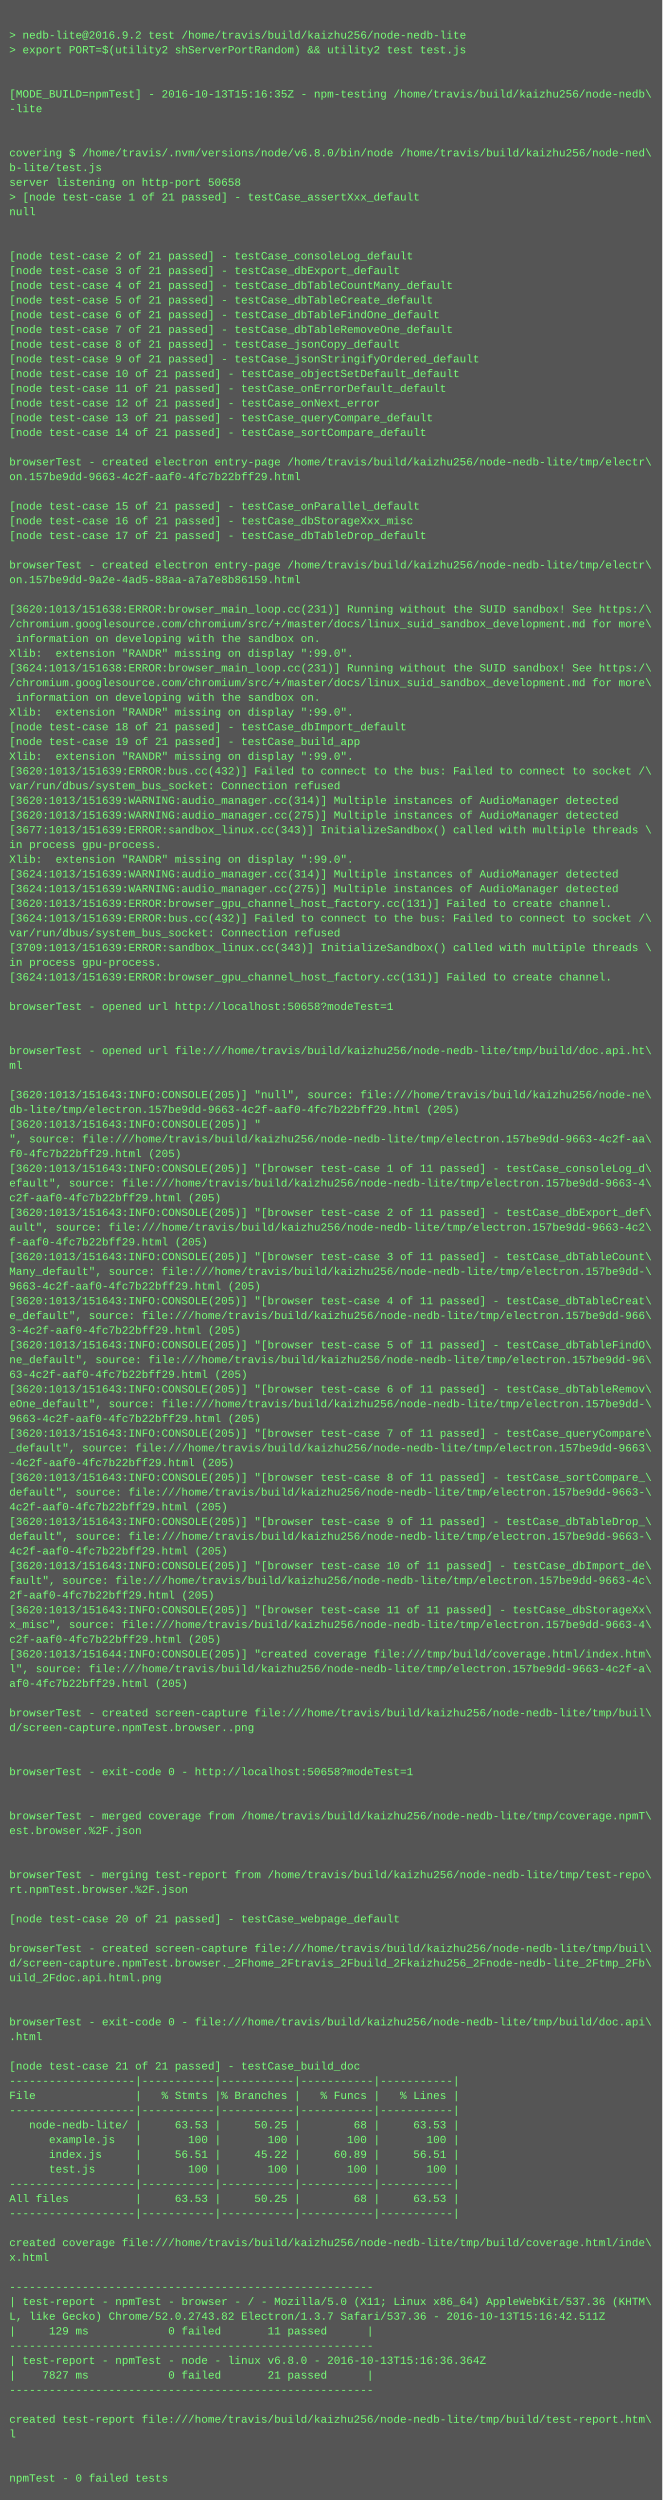
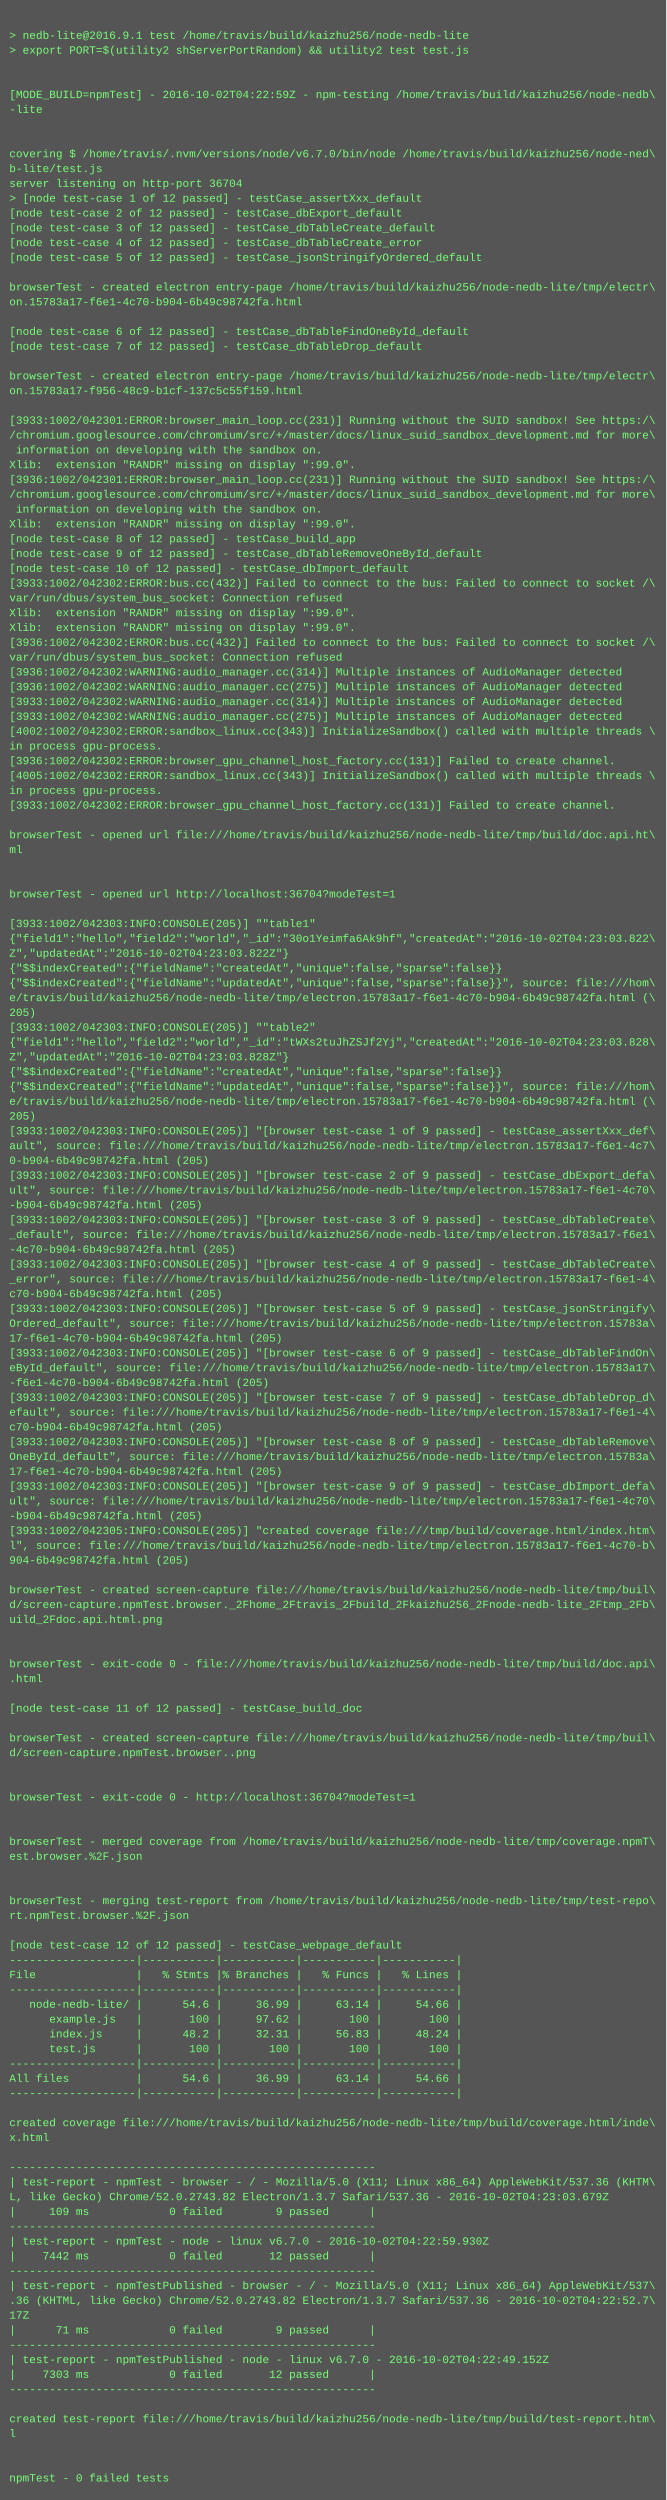
- <svg xmlns="http://www.w3.org/2000/svg" height="2718" width="720">
-   <rect height="2718" fill="#555" width="720" />
+ <svg xmlns="http://www.w3.org/2000/svg" height="2702" width="720">
+   <rect height="2702" fill="#555" width="720" />
  <text fill="#7f7" font-family="Courier New" font-size="12" xml:space="preserve">
    <tspan x="10" y="26" />
-     <tspan x="10" y="42">&gt; nedb-lite@2016.9.2 test /home/travis/build/kaizhu256/node-nedb-lite</tspan>
+     <tspan x="10" y="42">&gt; nedb-lite@2016.9.1 test /home/travis/build/kaizhu256/node-nedb-lite</tspan>
    <tspan x="10" y="58">&gt; export PORT=$(utility2 shServerPortRandom) &amp;&amp; utility2 test test.js</tspan>
    <tspan x="10" y="74" />
    <tspan x="10" y="90" />
-     <tspan x="10" y="106">[MODE_BUILD=npmTest] - 2016-10-13T15:16:35Z - npm-testing /home/travis/build/kaizhu256/node-nedb\</tspan>
+     <tspan x="10" y="106">[MODE_BUILD=npmTest] - 2016-10-02T04:22:59Z - npm-testing /home/travis/build/kaizhu256/node-nedb\</tspan>
    <tspan x="10" y="122">-lite</tspan>
    <tspan x="10" y="138" />
    <tspan x="10" y="154" />
-     <tspan x="10" y="170">covering $ /home/travis/.nvm/versions/node/v6.8.0/bin/node /home/travis/build/kaizhu256/node-ned\</tspan>
+     <tspan x="10" y="170">covering $ /home/travis/.nvm/versions/node/v6.7.0/bin/node /home/travis/build/kaizhu256/node-ned\</tspan>
    <tspan x="10" y="186">b-lite/test.js</tspan>
-     <tspan x="10" y="202">server listening on http-port 50658</tspan>
-     <tspan x="10" y="218">&gt; [node test-case 1 of 21 passed] - testCase_assertXxx_default</tspan>
-     <tspan x="10" y="234">null</tspan>
-     <tspan x="10" y="250" />
-     <tspan x="10" y="266" />
-     <tspan x="10" y="282">[node test-case 2 of 21 passed] - testCase_consoleLog_default</tspan>
-     <tspan x="10" y="298">[node test-case 3 of 21 passed] - testCase_dbExport_default</tspan>
-     <tspan x="10" y="314">[node test-case 4 of 21 passed] - testCase_dbTableCountMany_default</tspan>
-     <tspan x="10" y="330">[node test-case 5 of 21 passed] - testCase_dbTableCreate_default</tspan>
-     <tspan x="10" y="346">[node test-case 6 of 21 passed] - testCase_dbTableFindOne_default</tspan>
-     <tspan x="10" y="362">[node test-case 7 of 21 passed] - testCase_dbTableRemoveOne_default</tspan>
-     <tspan x="10" y="378">[node test-case 8 of 21 passed] - testCase_jsonCopy_default</tspan>
-     <tspan x="10" y="394">[node test-case 9 of 21 passed] - testCase_jsonStringifyOrdered_default</tspan>
-     <tspan x="10" y="410">[node test-case 10 of 21 passed] - testCase_objectSetDefault_default</tspan>
-     <tspan x="10" y="426">[node test-case 11 of 21 passed] - testCase_onErrorDefault_default</tspan>
-     <tspan x="10" y="442">[node test-case 12 of 21 passed] - testCase_onNext_error</tspan>
-     <tspan x="10" y="458">[node test-case 13 of 21 passed] - testCase_queryCompare_default</tspan>
-     <tspan x="10" y="474">[node test-case 14 of 21 passed] - testCase_sortCompare_default</tspan>
-     <tspan x="10" y="490" />
-     <tspan x="10" y="506">browserTest - created electron entry-page /home/travis/build/kaizhu256/node-nedb-lite/tmp/electr\</tspan>
-     <tspan x="10" y="522">on.157be9dd-9663-4c2f-aaf0-4fc7b22bff29.html</tspan>
-     <tspan x="10" y="538" />
-     <tspan x="10" y="554">[node test-case 15 of 21 passed] - testCase_onParallel_default</tspan>
-     <tspan x="10" y="570">[node test-case 16 of 21 passed] - testCase_dbStorageXxx_misc</tspan>
-     <tspan x="10" y="586">[node test-case 17 of 21 passed] - testCase_dbTableDrop_default</tspan>
-     <tspan x="10" y="602" />
-     <tspan x="10" y="618">browserTest - created electron entry-page /home/travis/build/kaizhu256/node-nedb-lite/tmp/electr\</tspan>
-     <tspan x="10" y="634">on.157be9dd-9a2e-4ad5-88aa-a7a7e8b86159.html</tspan>
-     <tspan x="10" y="650" />
-     <tspan x="10" y="666">[3620:1013/151638:ERROR:browser_main_loop.cc(231)] Running without the SUID sandbox! See https:/\</tspan>
-     <tspan x="10" y="682">/chromium.googlesource.com/chromium/src/+/master/docs/linux_suid_sandbox_development.md for more\</tspan>
-     <tspan x="10" y="698"> information on developing with the sandbox on.</tspan>
-     <tspan x="10" y="714">Xlib:  extension "RANDR" missing on display ":99.0".</tspan>
-     <tspan x="10" y="730">[3624:1013/151638:ERROR:browser_main_loop.cc(231)] Running without the SUID sandbox! See https:/\</tspan>
-     <tspan x="10" y="746">/chromium.googlesource.com/chromium/src/+/master/docs/linux_suid_sandbox_development.md for more\</tspan>
-     <tspan x="10" y="762"> information on developing with the sandbox on.</tspan>
-     <tspan x="10" y="778">Xlib:  extension "RANDR" missing on display ":99.0".</tspan>
-     <tspan x="10" y="794">[node test-case 18 of 21 passed] - testCase_dbImport_default</tspan>
-     <tspan x="10" y="810">[node test-case 19 of 21 passed] - testCase_build_app</tspan>
-     <tspan x="10" y="826">Xlib:  extension "RANDR" missing on display ":99.0".</tspan>
-     <tspan x="10" y="842">[3620:1013/151639:ERROR:bus.cc(432)] Failed to connect to the bus: Failed to connect to socket /\</tspan>
-     <tspan x="10" y="858">var/run/dbus/system_bus_socket: Connection refused</tspan>
-     <tspan x="10" y="874">[3620:1013/151639:WARNING:audio_manager.cc(314)] Multiple instances of AudioManager detected</tspan>
-     <tspan x="10" y="890">[3620:1013/151639:WARNING:audio_manager.cc(275)] Multiple instances of AudioManager detected</tspan>
-     <tspan x="10" y="906">[3677:1013/151639:ERROR:sandbox_linux.cc(343)] InitializeSandbox() called with multiple threads \</tspan>
-     <tspan x="10" y="922">in process gpu-process. </tspan>
-     <tspan x="10" y="938">Xlib:  extension "RANDR" missing on display ":99.0".</tspan>
-     <tspan x="10" y="954">[3624:1013/151639:WARNING:audio_manager.cc(314)] Multiple instances of AudioManager detected</tspan>
-     <tspan x="10" y="970">[3624:1013/151639:WARNING:audio_manager.cc(275)] Multiple instances of AudioManager detected</tspan>
-     <tspan x="10" y="986">[3620:1013/151639:ERROR:browser_gpu_channel_host_factory.cc(131)] Failed to create channel.</tspan>
-     <tspan x="10" y="1002">[3624:1013/151639:ERROR:bus.cc(432)] Failed to connect to the bus: Failed to connect to socket /\</tspan>
-     <tspan x="10" y="1018">var/run/dbus/system_bus_socket: Connection refused</tspan>
-     <tspan x="10" y="1034">[3709:1013/151639:ERROR:sandbox_linux.cc(343)] InitializeSandbox() called with multiple threads \</tspan>
-     <tspan x="10" y="1050">in process gpu-process. </tspan>
-     <tspan x="10" y="1066">[3624:1013/151639:ERROR:browser_gpu_channel_host_factory.cc(131)] Failed to create channel.</tspan>
-     <tspan x="10" y="1082" />
-     <tspan x="10" y="1098">browserTest - opened url http://localhost:50658?modeTest=1</tspan>
-     <tspan x="10" y="1114" />
-     <tspan x="10" y="1130" />
-     <tspan x="10" y="1146">browserTest - opened url file:///home/travis/build/kaizhu256/node-nedb-lite/tmp/build/doc.api.ht\</tspan>
-     <tspan x="10" y="1162">ml</tspan>
-     <tspan x="10" y="1178" />
-     <tspan x="10" y="1194">[3620:1013/151643:INFO:CONSOLE(205)] "null", source: file:///home/travis/build/kaizhu256/node-ne\</tspan>
-     <tspan x="10" y="1210">db-lite/tmp/electron.157be9dd-9663-4c2f-aaf0-4fc7b22bff29.html (205)</tspan>
-     <tspan x="10" y="1226">[3620:1013/151643:INFO:CONSOLE(205)] "</tspan>
-     <tspan x="10" y="1242">", source: file:///home/travis/build/kaizhu256/node-nedb-lite/tmp/electron.157be9dd-9663-4c2f-aa\</tspan>
-     <tspan x="10" y="1258">f0-4fc7b22bff29.html (205)</tspan>
-     <tspan x="10" y="1274">[3620:1013/151643:INFO:CONSOLE(205)] "[browser test-case 1 of 11 passed] - testCase_consoleLog_d\</tspan>
-     <tspan x="10" y="1290">efault", source: file:///home/travis/build/kaizhu256/node-nedb-lite/tmp/electron.157be9dd-9663-4\</tspan>
-     <tspan x="10" y="1306">c2f-aaf0-4fc7b22bff29.html (205)</tspan>
-     <tspan x="10" y="1322">[3620:1013/151643:INFO:CONSOLE(205)] "[browser test-case 2 of 11 passed] - testCase_dbExport_def\</tspan>
-     <tspan x="10" y="1338">ault", source: file:///home/travis/build/kaizhu256/node-nedb-lite/tmp/electron.157be9dd-9663-4c2\</tspan>
-     <tspan x="10" y="1354">f-aaf0-4fc7b22bff29.html (205)</tspan>
-     <tspan x="10" y="1370">[3620:1013/151643:INFO:CONSOLE(205)] "[browser test-case 3 of 11 passed] - testCase_dbTableCount\</tspan>
-     <tspan x="10" y="1386">Many_default", source: file:///home/travis/build/kaizhu256/node-nedb-lite/tmp/electron.157be9dd-\</tspan>
-     <tspan x="10" y="1402">9663-4c2f-aaf0-4fc7b22bff29.html (205)</tspan>
-     <tspan x="10" y="1418">[3620:1013/151643:INFO:CONSOLE(205)] "[browser test-case 4 of 11 passed] - testCase_dbTableCreat\</tspan>
-     <tspan x="10" y="1434">e_default", source: file:///home/travis/build/kaizhu256/node-nedb-lite/tmp/electron.157be9dd-966\</tspan>
-     <tspan x="10" y="1450">3-4c2f-aaf0-4fc7b22bff29.html (205)</tspan>
-     <tspan x="10" y="1466">[3620:1013/151643:INFO:CONSOLE(205)] "[browser test-case 5 of 11 passed] - testCase_dbTableFindO\</tspan>
-     <tspan x="10" y="1482">ne_default", source: file:///home/travis/build/kaizhu256/node-nedb-lite/tmp/electron.157be9dd-96\</tspan>
-     <tspan x="10" y="1498">63-4c2f-aaf0-4fc7b22bff29.html (205)</tspan>
-     <tspan x="10" y="1514">[3620:1013/151643:INFO:CONSOLE(205)] "[browser test-case 6 of 11 passed] - testCase_dbTableRemov\</tspan>
-     <tspan x="10" y="1530">eOne_default", source: file:///home/travis/build/kaizhu256/node-nedb-lite/tmp/electron.157be9dd-\</tspan>
-     <tspan x="10" y="1546">9663-4c2f-aaf0-4fc7b22bff29.html (205)</tspan>
-     <tspan x="10" y="1562">[3620:1013/151643:INFO:CONSOLE(205)] "[browser test-case 7 of 11 passed] - testCase_queryCompare\</tspan>
-     <tspan x="10" y="1578">_default", source: file:///home/travis/build/kaizhu256/node-nedb-lite/tmp/electron.157be9dd-9663\</tspan>
-     <tspan x="10" y="1594">-4c2f-aaf0-4fc7b22bff29.html (205)</tspan>
-     <tspan x="10" y="1610">[3620:1013/151643:INFO:CONSOLE(205)] "[browser test-case 8 of 11 passed] - testCase_sortCompare_\</tspan>
-     <tspan x="10" y="1626">default", source: file:///home/travis/build/kaizhu256/node-nedb-lite/tmp/electron.157be9dd-9663-\</tspan>
-     <tspan x="10" y="1642">4c2f-aaf0-4fc7b22bff29.html (205)</tspan>
-     <tspan x="10" y="1658">[3620:1013/151643:INFO:CONSOLE(205)] "[browser test-case 9 of 11 passed] - testCase_dbTableDrop_\</tspan>
-     <tspan x="10" y="1674">default", source: file:///home/travis/build/kaizhu256/node-nedb-lite/tmp/electron.157be9dd-9663-\</tspan>
-     <tspan x="10" y="1690">4c2f-aaf0-4fc7b22bff29.html (205)</tspan>
-     <tspan x="10" y="1706">[3620:1013/151643:INFO:CONSOLE(205)] "[browser test-case 10 of 11 passed] - testCase_dbImport_de\</tspan>
-     <tspan x="10" y="1722">fault", source: file:///home/travis/build/kaizhu256/node-nedb-lite/tmp/electron.157be9dd-9663-4c\</tspan>
-     <tspan x="10" y="1738">2f-aaf0-4fc7b22bff29.html (205)</tspan>
-     <tspan x="10" y="1754">[3620:1013/151643:INFO:CONSOLE(205)] "[browser test-case 11 of 11 passed] - testCase_dbStorageXx\</tspan>
-     <tspan x="10" y="1770">x_misc", source: file:///home/travis/build/kaizhu256/node-nedb-lite/tmp/electron.157be9dd-9663-4\</tspan>
-     <tspan x="10" y="1786">c2f-aaf0-4fc7b22bff29.html (205)</tspan>
-     <tspan x="10" y="1802">[3620:1013/151644:INFO:CONSOLE(205)] "created coverage file:///tmp/build/coverage.html/index.htm\</tspan>
-     <tspan x="10" y="1818">l", source: file:///home/travis/build/kaizhu256/node-nedb-lite/tmp/electron.157be9dd-9663-4c2f-a\</tspan>
-     <tspan x="10" y="1834">af0-4fc7b22bff29.html (205)</tspan>
-     <tspan x="10" y="1850" />
-     <tspan x="10" y="1866">browserTest - created screen-capture file:///home/travis/build/kaizhu256/node-nedb-lite/tmp/buil\</tspan>
-     <tspan x="10" y="1882">d/screen-capture.npmTest.browser..png</tspan>
-     <tspan x="10" y="1898" />
+     <tspan x="10" y="202">server listening on http-port 36704</tspan>
+     <tspan x="10" y="218">&gt; [node test-case 1 of 12 passed] - testCase_assertXxx_default</tspan>
+     <tspan x="10" y="234">[node test-case 2 of 12 passed] - testCase_dbExport_default</tspan>
+     <tspan x="10" y="250">[node test-case 3 of 12 passed] - testCase_dbTableCreate_default</tspan>
+     <tspan x="10" y="266">[node test-case 4 of 12 passed] - testCase_dbTableCreate_error</tspan>
+     <tspan x="10" y="282">[node test-case 5 of 12 passed] - testCase_jsonStringifyOrdered_default</tspan>
+     <tspan x="10" y="298" />
+     <tspan x="10" y="314">browserTest - created electron entry-page /home/travis/build/kaizhu256/node-nedb-lite/tmp/electr\</tspan>
+     <tspan x="10" y="330">on.15783a17-f6e1-4c70-b904-6b49c98742fa.html</tspan>
+     <tspan x="10" y="346" />
+     <tspan x="10" y="362">[node test-case 6 of 12 passed] - testCase_dbTableFindOneById_default</tspan>
+     <tspan x="10" y="378">[node test-case 7 of 12 passed] - testCase_dbTableDrop_default</tspan>
+     <tspan x="10" y="394" />
+     <tspan x="10" y="410">browserTest - created electron entry-page /home/travis/build/kaizhu256/node-nedb-lite/tmp/electr\</tspan>
+     <tspan x="10" y="426">on.15783a17-f956-48c9-b1cf-137c5c55f159.html</tspan>
+     <tspan x="10" y="442" />
+     <tspan x="10" y="458">[3933:1002/042301:ERROR:browser_main_loop.cc(231)] Running without the SUID sandbox! See https:/\</tspan>
+     <tspan x="10" y="474">/chromium.googlesource.com/chromium/src/+/master/docs/linux_suid_sandbox_development.md for more\</tspan>
+     <tspan x="10" y="490"> information on developing with the sandbox on.</tspan>
+     <tspan x="10" y="506">Xlib:  extension "RANDR" missing on display ":99.0".</tspan>
+     <tspan x="10" y="522">[3936:1002/042301:ERROR:browser_main_loop.cc(231)] Running without the SUID sandbox! See https:/\</tspan>
+     <tspan x="10" y="538">/chromium.googlesource.com/chromium/src/+/master/docs/linux_suid_sandbox_development.md for more\</tspan>
+     <tspan x="10" y="554"> information on developing with the sandbox on.</tspan>
+     <tspan x="10" y="570">Xlib:  extension "RANDR" missing on display ":99.0".</tspan>
+     <tspan x="10" y="586">[node test-case 8 of 12 passed] - testCase_build_app</tspan>
+     <tspan x="10" y="602">[node test-case 9 of 12 passed] - testCase_dbTableRemoveOneById_default</tspan>
+     <tspan x="10" y="618">[node test-case 10 of 12 passed] - testCase_dbImport_default</tspan>
+     <tspan x="10" y="634">[3933:1002/042302:ERROR:bus.cc(432)] Failed to connect to the bus: Failed to connect to socket /\</tspan>
+     <tspan x="10" y="650">var/run/dbus/system_bus_socket: Connection refused</tspan>
+     <tspan x="10" y="666">Xlib:  extension "RANDR" missing on display ":99.0".</tspan>
+     <tspan x="10" y="682">Xlib:  extension "RANDR" missing on display ":99.0".</tspan>
+     <tspan x="10" y="698">[3936:1002/042302:ERROR:bus.cc(432)] Failed to connect to the bus: Failed to connect to socket /\</tspan>
+     <tspan x="10" y="714">var/run/dbus/system_bus_socket: Connection refused</tspan>
+     <tspan x="10" y="730">[3936:1002/042302:WARNING:audio_manager.cc(314)] Multiple instances of AudioManager detected</tspan>
+     <tspan x="10" y="746">[3936:1002/042302:WARNING:audio_manager.cc(275)] Multiple instances of AudioManager detected</tspan>
+     <tspan x="10" y="762">[3933:1002/042302:WARNING:audio_manager.cc(314)] Multiple instances of AudioManager detected</tspan>
+     <tspan x="10" y="778">[3933:1002/042302:WARNING:audio_manager.cc(275)] Multiple instances of AudioManager detected</tspan>
+     <tspan x="10" y="794">[4002:1002/042302:ERROR:sandbox_linux.cc(343)] InitializeSandbox() called with multiple threads \</tspan>
+     <tspan x="10" y="810">in process gpu-process. </tspan>
+     <tspan x="10" y="826">[3936:1002/042302:ERROR:browser_gpu_channel_host_factory.cc(131)] Failed to create channel.</tspan>
+     <tspan x="10" y="842">[4005:1002/042302:ERROR:sandbox_linux.cc(343)] InitializeSandbox() called with multiple threads \</tspan>
+     <tspan x="10" y="858">in process gpu-process. </tspan>
+     <tspan x="10" y="874">[3933:1002/042302:ERROR:browser_gpu_channel_host_factory.cc(131)] Failed to create channel.</tspan>
+     <tspan x="10" y="890" />
+     <tspan x="10" y="906">browserTest - opened url file:///home/travis/build/kaizhu256/node-nedb-lite/tmp/build/doc.api.ht\</tspan>
+     <tspan x="10" y="922">ml</tspan>
+     <tspan x="10" y="938" />
+     <tspan x="10" y="954" />
+     <tspan x="10" y="970">browserTest - opened url http://localhost:36704?modeTest=1</tspan>
+     <tspan x="10" y="986" />
+     <tspan x="10" y="1002">[3933:1002/042303:INFO:CONSOLE(205)] ""table1"</tspan>
+     <tspan x="10" y="1018">{"field1":"hello","field2":"world","_id":"30o1Yeimfa6Ak9hf","createdAt":"2016-10-02T04:23:03.822\</tspan>
+     <tspan x="10" y="1034">Z","updatedAt":"2016-10-02T04:23:03.822Z"}</tspan>
+     <tspan x="10" y="1050">{"$$indexCreated":{"fieldName":"createdAt","unique":false,"sparse":false}}</tspan>
+     <tspan x="10" y="1066">{"$$indexCreated":{"fieldName":"updatedAt","unique":false,"sparse":false}}", source: file:///hom\</tspan>
+     <tspan x="10" y="1082">e/travis/build/kaizhu256/node-nedb-lite/tmp/electron.15783a17-f6e1-4c70-b904-6b49c98742fa.html (\</tspan>
+     <tspan x="10" y="1098">205)</tspan>
+     <tspan x="10" y="1114">[3933:1002/042303:INFO:CONSOLE(205)] ""table2"</tspan>
+     <tspan x="10" y="1130">{"field1":"hello","field2":"world","_id":"tWXs2tuJhZSJf2Yj","createdAt":"2016-10-02T04:23:03.828\</tspan>
+     <tspan x="10" y="1146">Z","updatedAt":"2016-10-02T04:23:03.828Z"}</tspan>
+     <tspan x="10" y="1162">{"$$indexCreated":{"fieldName":"createdAt","unique":false,"sparse":false}}</tspan>
+     <tspan x="10" y="1178">{"$$indexCreated":{"fieldName":"updatedAt","unique":false,"sparse":false}}", source: file:///hom\</tspan>
+     <tspan x="10" y="1194">e/travis/build/kaizhu256/node-nedb-lite/tmp/electron.15783a17-f6e1-4c70-b904-6b49c98742fa.html (\</tspan>
+     <tspan x="10" y="1210">205)</tspan>
+     <tspan x="10" y="1226">[3933:1002/042303:INFO:CONSOLE(205)] "[browser test-case 1 of 9 passed] - testCase_assertXxx_def\</tspan>
+     <tspan x="10" y="1242">ault", source: file:///home/travis/build/kaizhu256/node-nedb-lite/tmp/electron.15783a17-f6e1-4c7\</tspan>
+     <tspan x="10" y="1258">0-b904-6b49c98742fa.html (205)</tspan>
+     <tspan x="10" y="1274">[3933:1002/042303:INFO:CONSOLE(205)] "[browser test-case 2 of 9 passed] - testCase_dbExport_defa\</tspan>
+     <tspan x="10" y="1290">ult", source: file:///home/travis/build/kaizhu256/node-nedb-lite/tmp/electron.15783a17-f6e1-4c70\</tspan>
+     <tspan x="10" y="1306">-b904-6b49c98742fa.html (205)</tspan>
+     <tspan x="10" y="1322">[3933:1002/042303:INFO:CONSOLE(205)] "[browser test-case 3 of 9 passed] - testCase_dbTableCreate\</tspan>
+     <tspan x="10" y="1338">_default", source: file:///home/travis/build/kaizhu256/node-nedb-lite/tmp/electron.15783a17-f6e1\</tspan>
+     <tspan x="10" y="1354">-4c70-b904-6b49c98742fa.html (205)</tspan>
+     <tspan x="10" y="1370">[3933:1002/042303:INFO:CONSOLE(205)] "[browser test-case 4 of 9 passed] - testCase_dbTableCreate\</tspan>
+     <tspan x="10" y="1386">_error", source: file:///home/travis/build/kaizhu256/node-nedb-lite/tmp/electron.15783a17-f6e1-4\</tspan>
+     <tspan x="10" y="1402">c70-b904-6b49c98742fa.html (205)</tspan>
+     <tspan x="10" y="1418">[3933:1002/042303:INFO:CONSOLE(205)] "[browser test-case 5 of 9 passed] - testCase_jsonStringify\</tspan>
+     <tspan x="10" y="1434">Ordered_default", source: file:///home/travis/build/kaizhu256/node-nedb-lite/tmp/electron.15783a\</tspan>
+     <tspan x="10" y="1450">17-f6e1-4c70-b904-6b49c98742fa.html (205)</tspan>
+     <tspan x="10" y="1466">[3933:1002/042303:INFO:CONSOLE(205)] "[browser test-case 6 of 9 passed] - testCase_dbTableFindOn\</tspan>
+     <tspan x="10" y="1482">eById_default", source: file:///home/travis/build/kaizhu256/node-nedb-lite/tmp/electron.15783a17\</tspan>
+     <tspan x="10" y="1498">-f6e1-4c70-b904-6b49c98742fa.html (205)</tspan>
+     <tspan x="10" y="1514">[3933:1002/042303:INFO:CONSOLE(205)] "[browser test-case 7 of 9 passed] - testCase_dbTableDrop_d\</tspan>
+     <tspan x="10" y="1530">efault", source: file:///home/travis/build/kaizhu256/node-nedb-lite/tmp/electron.15783a17-f6e1-4\</tspan>
+     <tspan x="10" y="1546">c70-b904-6b49c98742fa.html (205)</tspan>
+     <tspan x="10" y="1562">[3933:1002/042303:INFO:CONSOLE(205)] "[browser test-case 8 of 9 passed] - testCase_dbTableRemove\</tspan>
+     <tspan x="10" y="1578">OneById_default", source: file:///home/travis/build/kaizhu256/node-nedb-lite/tmp/electron.15783a\</tspan>
+     <tspan x="10" y="1594">17-f6e1-4c70-b904-6b49c98742fa.html (205)</tspan>
+     <tspan x="10" y="1610">[3933:1002/042303:INFO:CONSOLE(205)] "[browser test-case 9 of 9 passed] - testCase_dbImport_defa\</tspan>
+     <tspan x="10" y="1626">ult", source: file:///home/travis/build/kaizhu256/node-nedb-lite/tmp/electron.15783a17-f6e1-4c70\</tspan>
+     <tspan x="10" y="1642">-b904-6b49c98742fa.html (205)</tspan>
+     <tspan x="10" y="1658">[3933:1002/042305:INFO:CONSOLE(205)] "created coverage file:///tmp/build/coverage.html/index.htm\</tspan>
+     <tspan x="10" y="1674">l", source: file:///home/travis/build/kaizhu256/node-nedb-lite/tmp/electron.15783a17-f6e1-4c70-b\</tspan>
+     <tspan x="10" y="1690">904-6b49c98742fa.html (205)</tspan>
+     <tspan x="10" y="1706" />
+     <tspan x="10" y="1722">browserTest - created screen-capture file:///home/travis/build/kaizhu256/node-nedb-lite/tmp/buil\</tspan>
+     <tspan x="10" y="1738">d/screen-capture.npmTest.browser._2Fhome_2Ftravis_2Fbuild_2Fkaizhu256_2Fnode-nedb-lite_2Ftmp_2Fb\</tspan>
+     <tspan x="10" y="1754">uild_2Fdoc.api.html.png</tspan>
+     <tspan x="10" y="1770" />
+     <tspan x="10" y="1786" />
+     <tspan x="10" y="1802">browserTest - exit-code 0 - file:///home/travis/build/kaizhu256/node-nedb-lite/tmp/build/doc.api\</tspan>
+     <tspan x="10" y="1818">.html</tspan>
+     <tspan x="10" y="1834" />
+     <tspan x="10" y="1850">[node test-case 11 of 12 passed] - testCase_build_doc</tspan>
+     <tspan x="10" y="1866" />
+     <tspan x="10" y="1882">browserTest - created screen-capture file:///home/travis/build/kaizhu256/node-nedb-lite/tmp/buil\</tspan>
+     <tspan x="10" y="1898">d/screen-capture.npmTest.browser..png</tspan>
    <tspan x="10" y="1914" />
-     <tspan x="10" y="1930">browserTest - exit-code 0 - http://localhost:50658?modeTest=1</tspan>
-     <tspan x="10" y="1946" />
+     <tspan x="10" y="1930" />
+     <tspan x="10" y="1946">browserTest - exit-code 0 - http://localhost:36704?modeTest=1</tspan>
    <tspan x="10" y="1962" />
-     <tspan x="10" y="1978">browserTest - merged coverage from /home/travis/build/kaizhu256/node-nedb-lite/tmp/coverage.npmT\</tspan>
-     <tspan x="10" y="1994">est.browser.%2F.json</tspan>
-     <tspan x="10" y="2010" />
+     <tspan x="10" y="1978" />
+     <tspan x="10" y="1994">browserTest - merged coverage from /home/travis/build/kaizhu256/node-nedb-lite/tmp/coverage.npmT\</tspan>
+     <tspan x="10" y="2010">est.browser.%2F.json</tspan>
    <tspan x="10" y="2026" />
-     <tspan x="10" y="2042">browserTest - merging test-report from /home/travis/build/kaizhu256/node-nedb-lite/tmp/test-repo\</tspan>
-     <tspan x="10" y="2058">rt.npmTest.browser.%2F.json</tspan>
-     <tspan x="10" y="2074" />
-     <tspan x="10" y="2090">[node test-case 20 of 21 passed] - testCase_webpage_default</tspan>
-     <tspan x="10" y="2106" />
-     <tspan x="10" y="2122">browserTest - created screen-capture file:///home/travis/build/kaizhu256/node-nedb-lite/tmp/buil\</tspan>
-     <tspan x="10" y="2138">d/screen-capture.npmTest.browser._2Fhome_2Ftravis_2Fbuild_2Fkaizhu256_2Fnode-nedb-lite_2Ftmp_2Fb\</tspan>
-     <tspan x="10" y="2154">uild_2Fdoc.api.html.png</tspan>
-     <tspan x="10" y="2170" />
-     <tspan x="10" y="2186" />
-     <tspan x="10" y="2202">browserTest - exit-code 0 - file:///home/travis/build/kaizhu256/node-nedb-lite/tmp/build/doc.api\</tspan>
-     <tspan x="10" y="2218">.html</tspan>
-     <tspan x="10" y="2234" />
-     <tspan x="10" y="2250">[node test-case 21 of 21 passed] - testCase_build_doc</tspan>
+     <tspan x="10" y="2042" />
+     <tspan x="10" y="2058">browserTest - merging test-report from /home/travis/build/kaizhu256/node-nedb-lite/tmp/test-repo\</tspan>
+     <tspan x="10" y="2074">rt.npmTest.browser.%2F.json</tspan>
+     <tspan x="10" y="2090" />
+     <tspan x="10" y="2106">[node test-case 12 of 12 passed] - testCase_webpage_default</tspan>
+     <tspan x="10" y="2122">-------------------|-----------|-----------|-----------|-----------|</tspan>
+     <tspan x="10" y="2138">File               |   % Stmts |% Branches |   % Funcs |   % Lines |</tspan>
+     <tspan x="10" y="2154">-------------------|-----------|-----------|-----------|-----------|</tspan>
+     <tspan x="10" y="2170">   node-nedb-lite/ |      54.6 |     36.99 |     63.14 |     54.66 |</tspan>
+     <tspan x="10" y="2186">      example.js   |       100 |     97.62 |       100 |       100 |</tspan>
+     <tspan x="10" y="2202">      index.js     |      48.2 |     32.31 |     56.83 |     48.24 |</tspan>
+     <tspan x="10" y="2218">      test.js      |       100 |       100 |       100 |       100 |</tspan>
+     <tspan x="10" y="2234">-------------------|-----------|-----------|-----------|-----------|</tspan>
+     <tspan x="10" y="2250">All files          |      54.6 |     36.99 |     63.14 |     54.66 |</tspan>
    <tspan x="10" y="2266">-------------------|-----------|-----------|-----------|-----------|</tspan>
-     <tspan x="10" y="2282">File               |   % Stmts |% Branches |   % Funcs |   % Lines |</tspan>
-     <tspan x="10" y="2298">-------------------|-----------|-----------|-----------|-----------|</tspan>
-     <tspan x="10" y="2314">   node-nedb-lite/ |     63.53 |     50.25 |        68 |     63.53 |</tspan>
-     <tspan x="10" y="2330">      example.js   |       100 |       100 |       100 |       100 |</tspan>
-     <tspan x="10" y="2346">      index.js     |     56.51 |     45.22 |     60.89 |     56.51 |</tspan>
-     <tspan x="10" y="2362">      test.js      |       100 |       100 |       100 |       100 |</tspan>
-     <tspan x="10" y="2378">-------------------|-----------|-----------|-----------|-----------|</tspan>
-     <tspan x="10" y="2394">All files          |     63.53 |     50.25 |        68 |     63.53 |</tspan>
-     <tspan x="10" y="2410">-------------------|-----------|-----------|-----------|-----------|</tspan>
-     <tspan x="10" y="2426" />
-     <tspan x="10" y="2442">created coverage file:///home/travis/build/kaizhu256/node-nedb-lite/tmp/build/coverage.html/inde\</tspan>
-     <tspan x="10" y="2458">x.html</tspan>
-     <tspan x="10" y="2474" />
-     <tspan x="10" y="2490">-------------------------------------------------------</tspan>
-     <tspan x="10" y="2506">| test-report - npmTest - browser - / - Mozilla/5.0 (X11; Linux x86_64) AppleWebKit/537.36 (KHTM\</tspan>
-     <tspan x="10" y="2522">L, like Gecko) Chrome/52.0.2743.82 Electron/1.3.7 Safari/537.36 - 2016-10-13T15:16:42.511Z</tspan>
-     <tspan x="10" y="2538">|     129 ms            0 failed       11 passed      |</tspan>
-     <tspan x="10" y="2554">-------------------------------------------------------</tspan>
-     <tspan x="10" y="2570">| test-report - npmTest - node - linux v6.8.0 - 2016-10-13T15:16:36.364Z</tspan>
-     <tspan x="10" y="2586">|    7827 ms            0 failed       21 passed      |</tspan>
-     <tspan x="10" y="2602">-------------------------------------------------------</tspan>
-     <tspan x="10" y="2618" />
-     <tspan x="10" y="2634">created test-report file:///home/travis/build/kaizhu256/node-nedb-lite/tmp/build/test-report.htm\</tspan>
-     <tspan x="10" y="2650">l</tspan>
+     <tspan x="10" y="2282" />
+     <tspan x="10" y="2298">created coverage file:///home/travis/build/kaizhu256/node-nedb-lite/tmp/build/coverage.html/inde\</tspan>
+     <tspan x="10" y="2314">x.html</tspan>
+     <tspan x="10" y="2330" />
+     <tspan x="10" y="2346">-------------------------------------------------------</tspan>
+     <tspan x="10" y="2362">| test-report - npmTest - browser - / - Mozilla/5.0 (X11; Linux x86_64) AppleWebKit/537.36 (KHTM\</tspan>
+     <tspan x="10" y="2378">L, like Gecko) Chrome/52.0.2743.82 Electron/1.3.7 Safari/537.36 - 2016-10-02T04:23:03.679Z</tspan>
+     <tspan x="10" y="2394">|     109 ms            0 failed        9 passed      |</tspan>
+     <tspan x="10" y="2410">-------------------------------------------------------</tspan>
+     <tspan x="10" y="2426">| test-report - npmTest - node - linux v6.7.0 - 2016-10-02T04:22:59.930Z</tspan>
+     <tspan x="10" y="2442">|    7442 ms            0 failed       12 passed      |</tspan>
+     <tspan x="10" y="2458">-------------------------------------------------------</tspan>
+     <tspan x="10" y="2474">| test-report - npmTestPublished - browser - / - Mozilla/5.0 (X11; Linux x86_64) AppleWebKit/537\</tspan>
+     <tspan x="10" y="2490">.36 (KHTML, like Gecko) Chrome/52.0.2743.82 Electron/1.3.7 Safari/537.36 - 2016-10-02T04:22:52.7\</tspan>
+     <tspan x="10" y="2506">17Z</tspan>
+     <tspan x="10" y="2522">|      71 ms            0 failed        9 passed      |</tspan>
+     <tspan x="10" y="2538">-------------------------------------------------------</tspan>
+     <tspan x="10" y="2554">| test-report - npmTestPublished - node - linux v6.7.0 - 2016-10-02T04:22:49.152Z</tspan>
+     <tspan x="10" y="2570">|    7303 ms            0 failed       12 passed      |</tspan>
+     <tspan x="10" y="2586">-------------------------------------------------------</tspan>
+     <tspan x="10" y="2602" />
+     <tspan x="10" y="2618">created test-report file:///home/travis/build/kaizhu256/node-nedb-lite/tmp/build/test-report.htm\</tspan>
+     <tspan x="10" y="2634">l</tspan>
+     <tspan x="10" y="2650" />
    <tspan x="10" y="2666" />
-     <tspan x="10" y="2682" />
-     <tspan x="10" y="2698">npmTest - 0 failed tests</tspan>
+     <tspan x="10" y="2682">npmTest - 0 failed tests</tspan>
  </text>
</svg>
